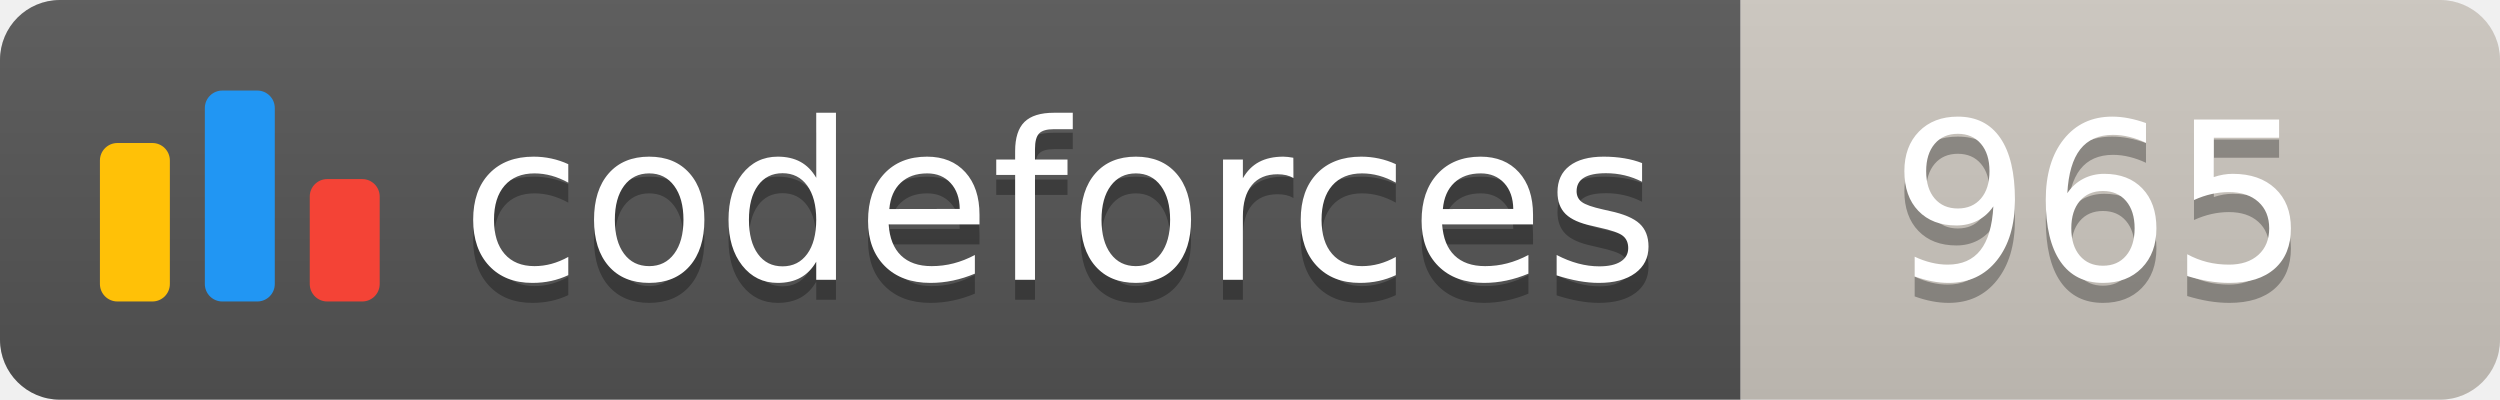
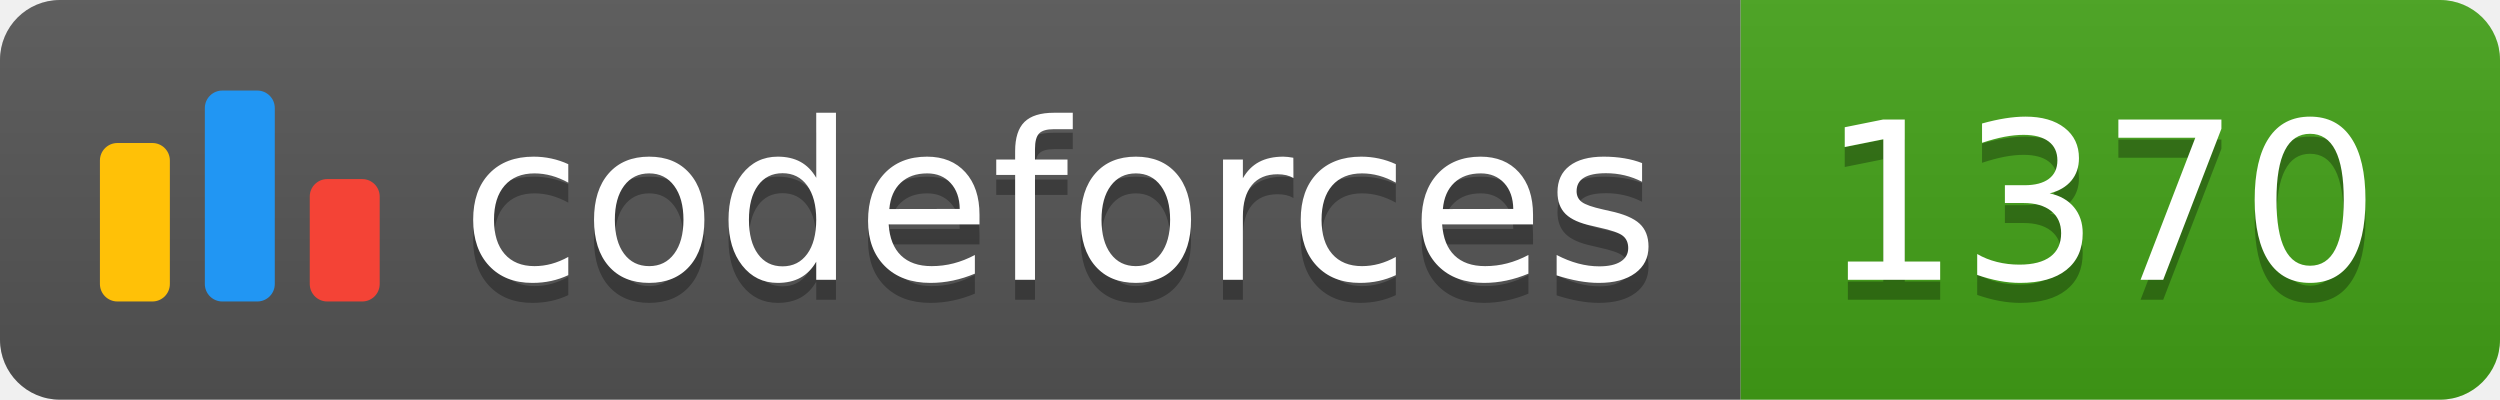
<svg xmlns="http://www.w3.org/2000/svg" width="125.1" height="20">
  <linearGradient id="smooth" x2="0" y2="100%">
    <stop offset="0" stop-color="#bbb" stop-opacity=".1" />
    <stop offset="1" stop-opacity=".1" />
  </linearGradient>
  <clipPath id="round">
    <rect width="125.1" height="20" rx="3" fill="#fff" />
  </clipPath>
  <g clip-path="url(#round)">
    <rect width="87.1" height="20" fill="#555" />
-     <rect x="87.1" width="38.0" height="20" fill="#cec8c1" />
+     <rect x="87.1" width="38.0" height="20" fill="#43A217" />
    <rect width="125.1" height="20" fill="url(#smooth)" />
  </g>
  <g fill="#fff" text-anchor="middle" font-family="DejaVu Sans,Verdana,Geneva,sans-serif" font-size="110">
    <svg x="5" y="3" class="logo" width="14" height="14" viewBox="0 0 32 25" fill="none">
      <rect y="6" width="8" height="18.125" rx="2" fill="#FFC107" />
      <rect x="24" y="10.125" width="8" height="14" rx="2" fill="#F44336" />
      <rect x="12" width="8" height="24.125" rx="2" fill="#2196F3" />
    </svg>
    <text x="530.5" y="150" fill="#010101" fill-opacity=".3" transform="scale(0.1)" textLength="601.0" lengthAdjust="spacing">codeforces
        </text>
    <text x="530.5" y="140" transform="scale(0.1)" textLength="601.0" lengthAdjust="spacing">codeforces</text>
-     <text x="1051.0" y="150" fill="#010101" fill-opacity=".3" transform="scale(0.1)" textLength="280.0" lengthAdjust="spacing">965
+     <text x="1051.0" y="150" fill="#010101" fill-opacity=".3" transform="scale(0.1)" textLength="280.0" lengthAdjust="spacing">1370
        </text>
-     <text x="1051.0" y="140" transform="scale(0.1)" textLength="280.0" lengthAdjust="spacing">965</text>
+     <text x="1051.0" y="140" transform="scale(0.1)" textLength="280.0" lengthAdjust="spacing">1370</text>
  </g>
</svg>
